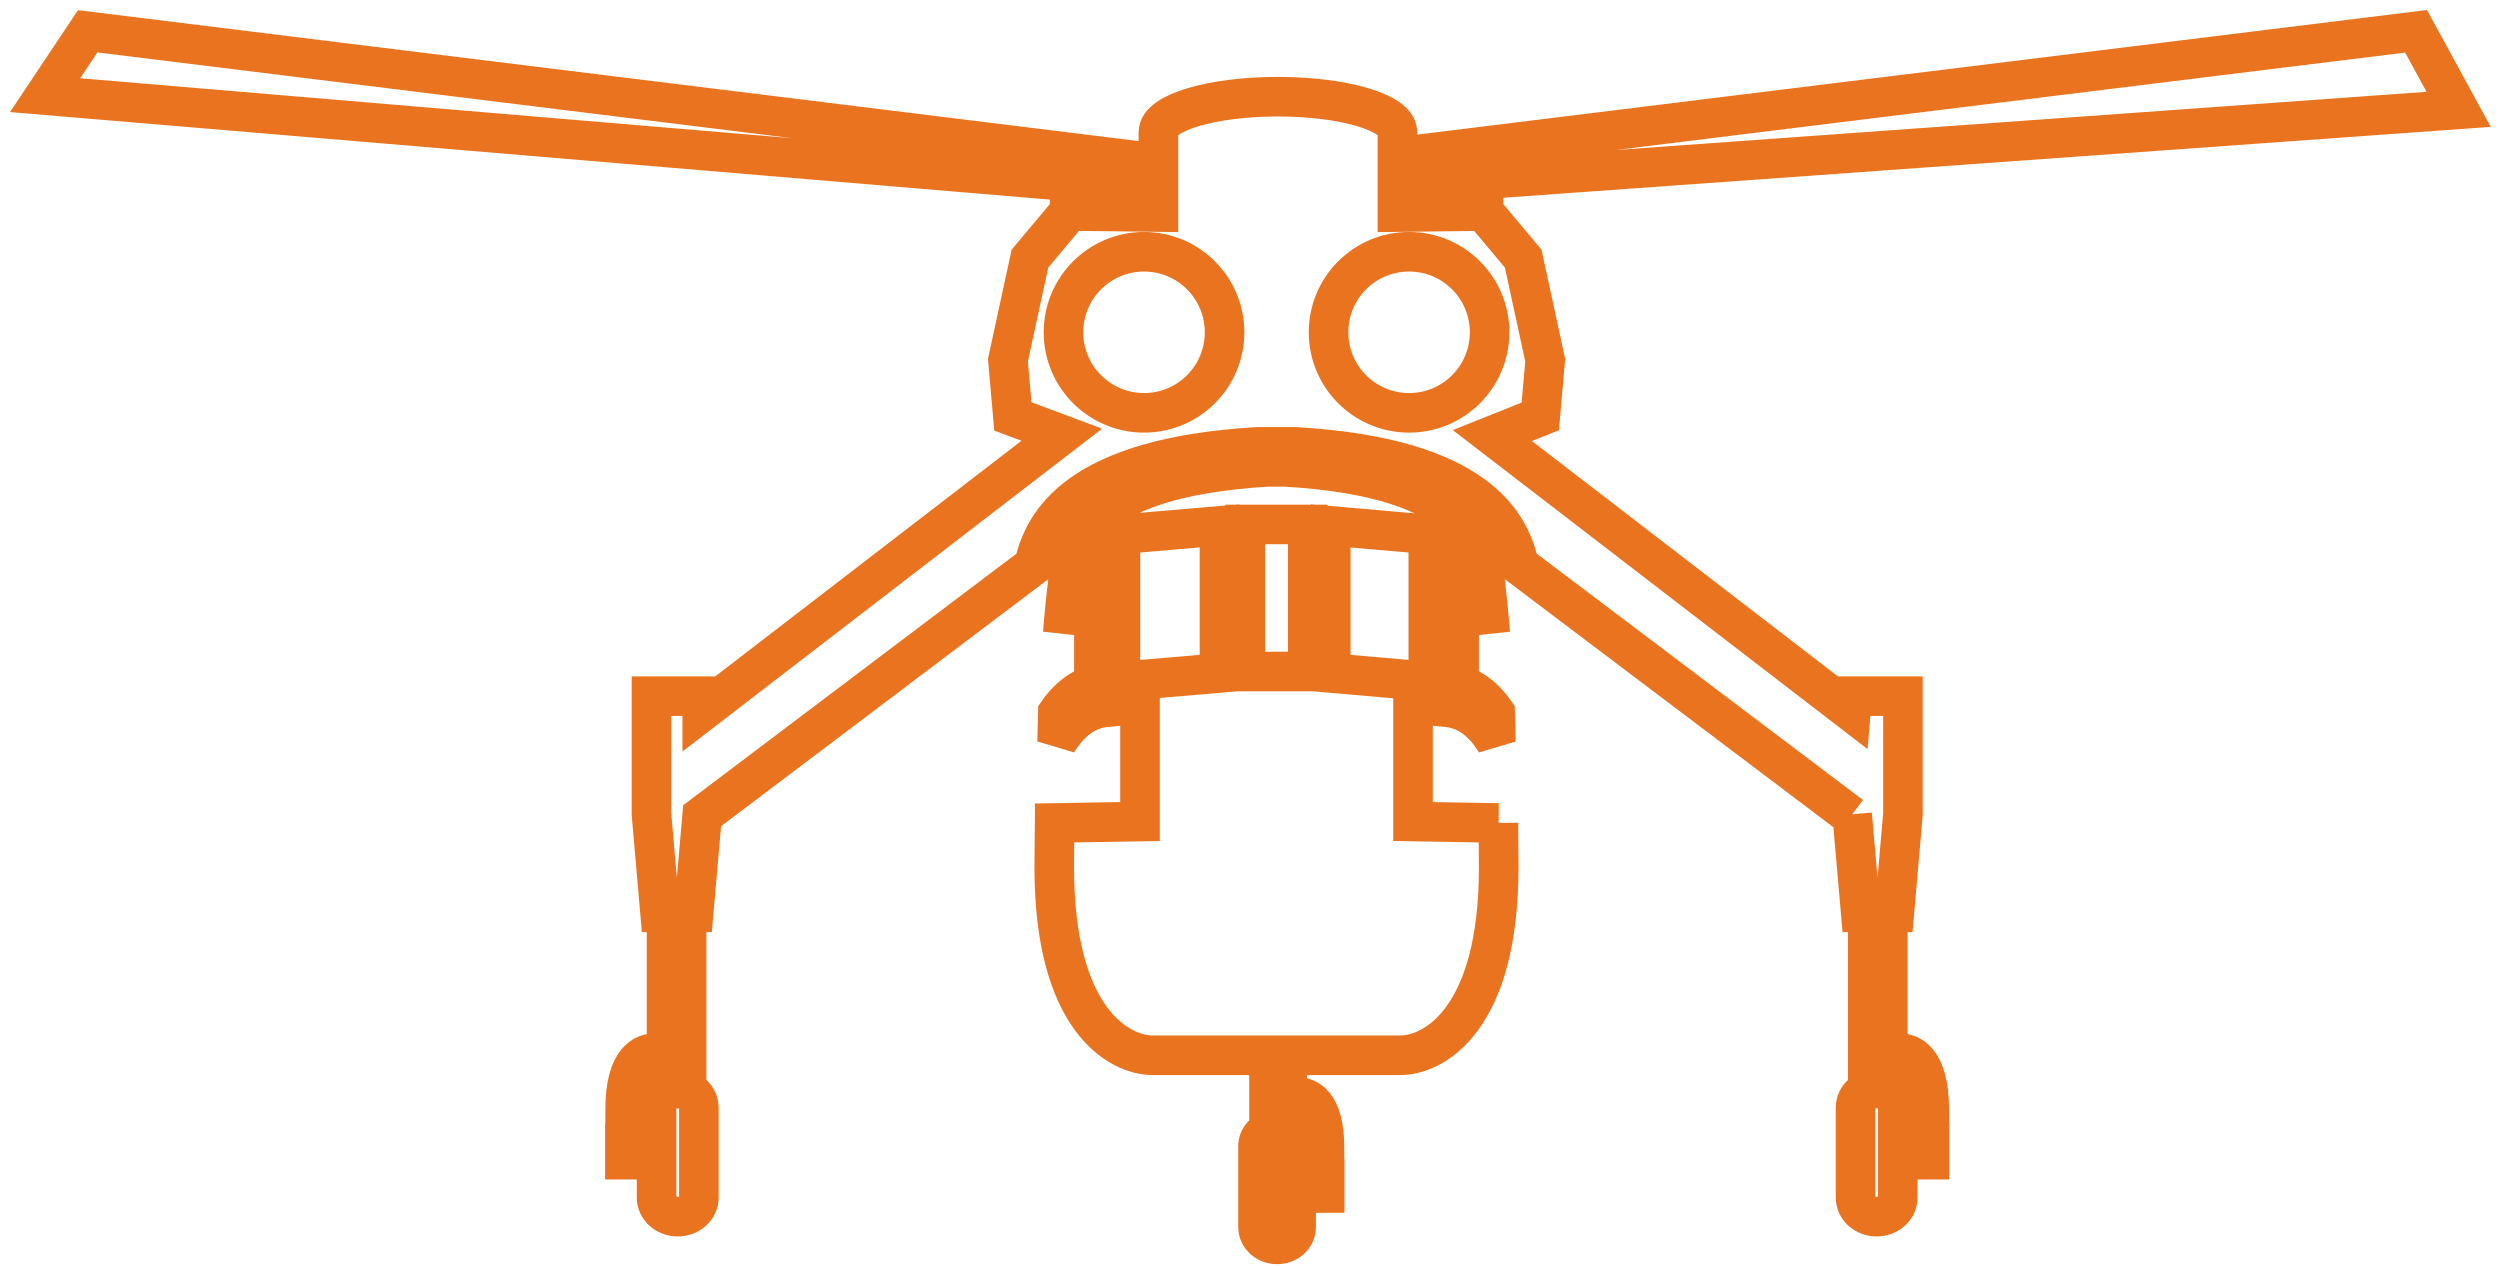
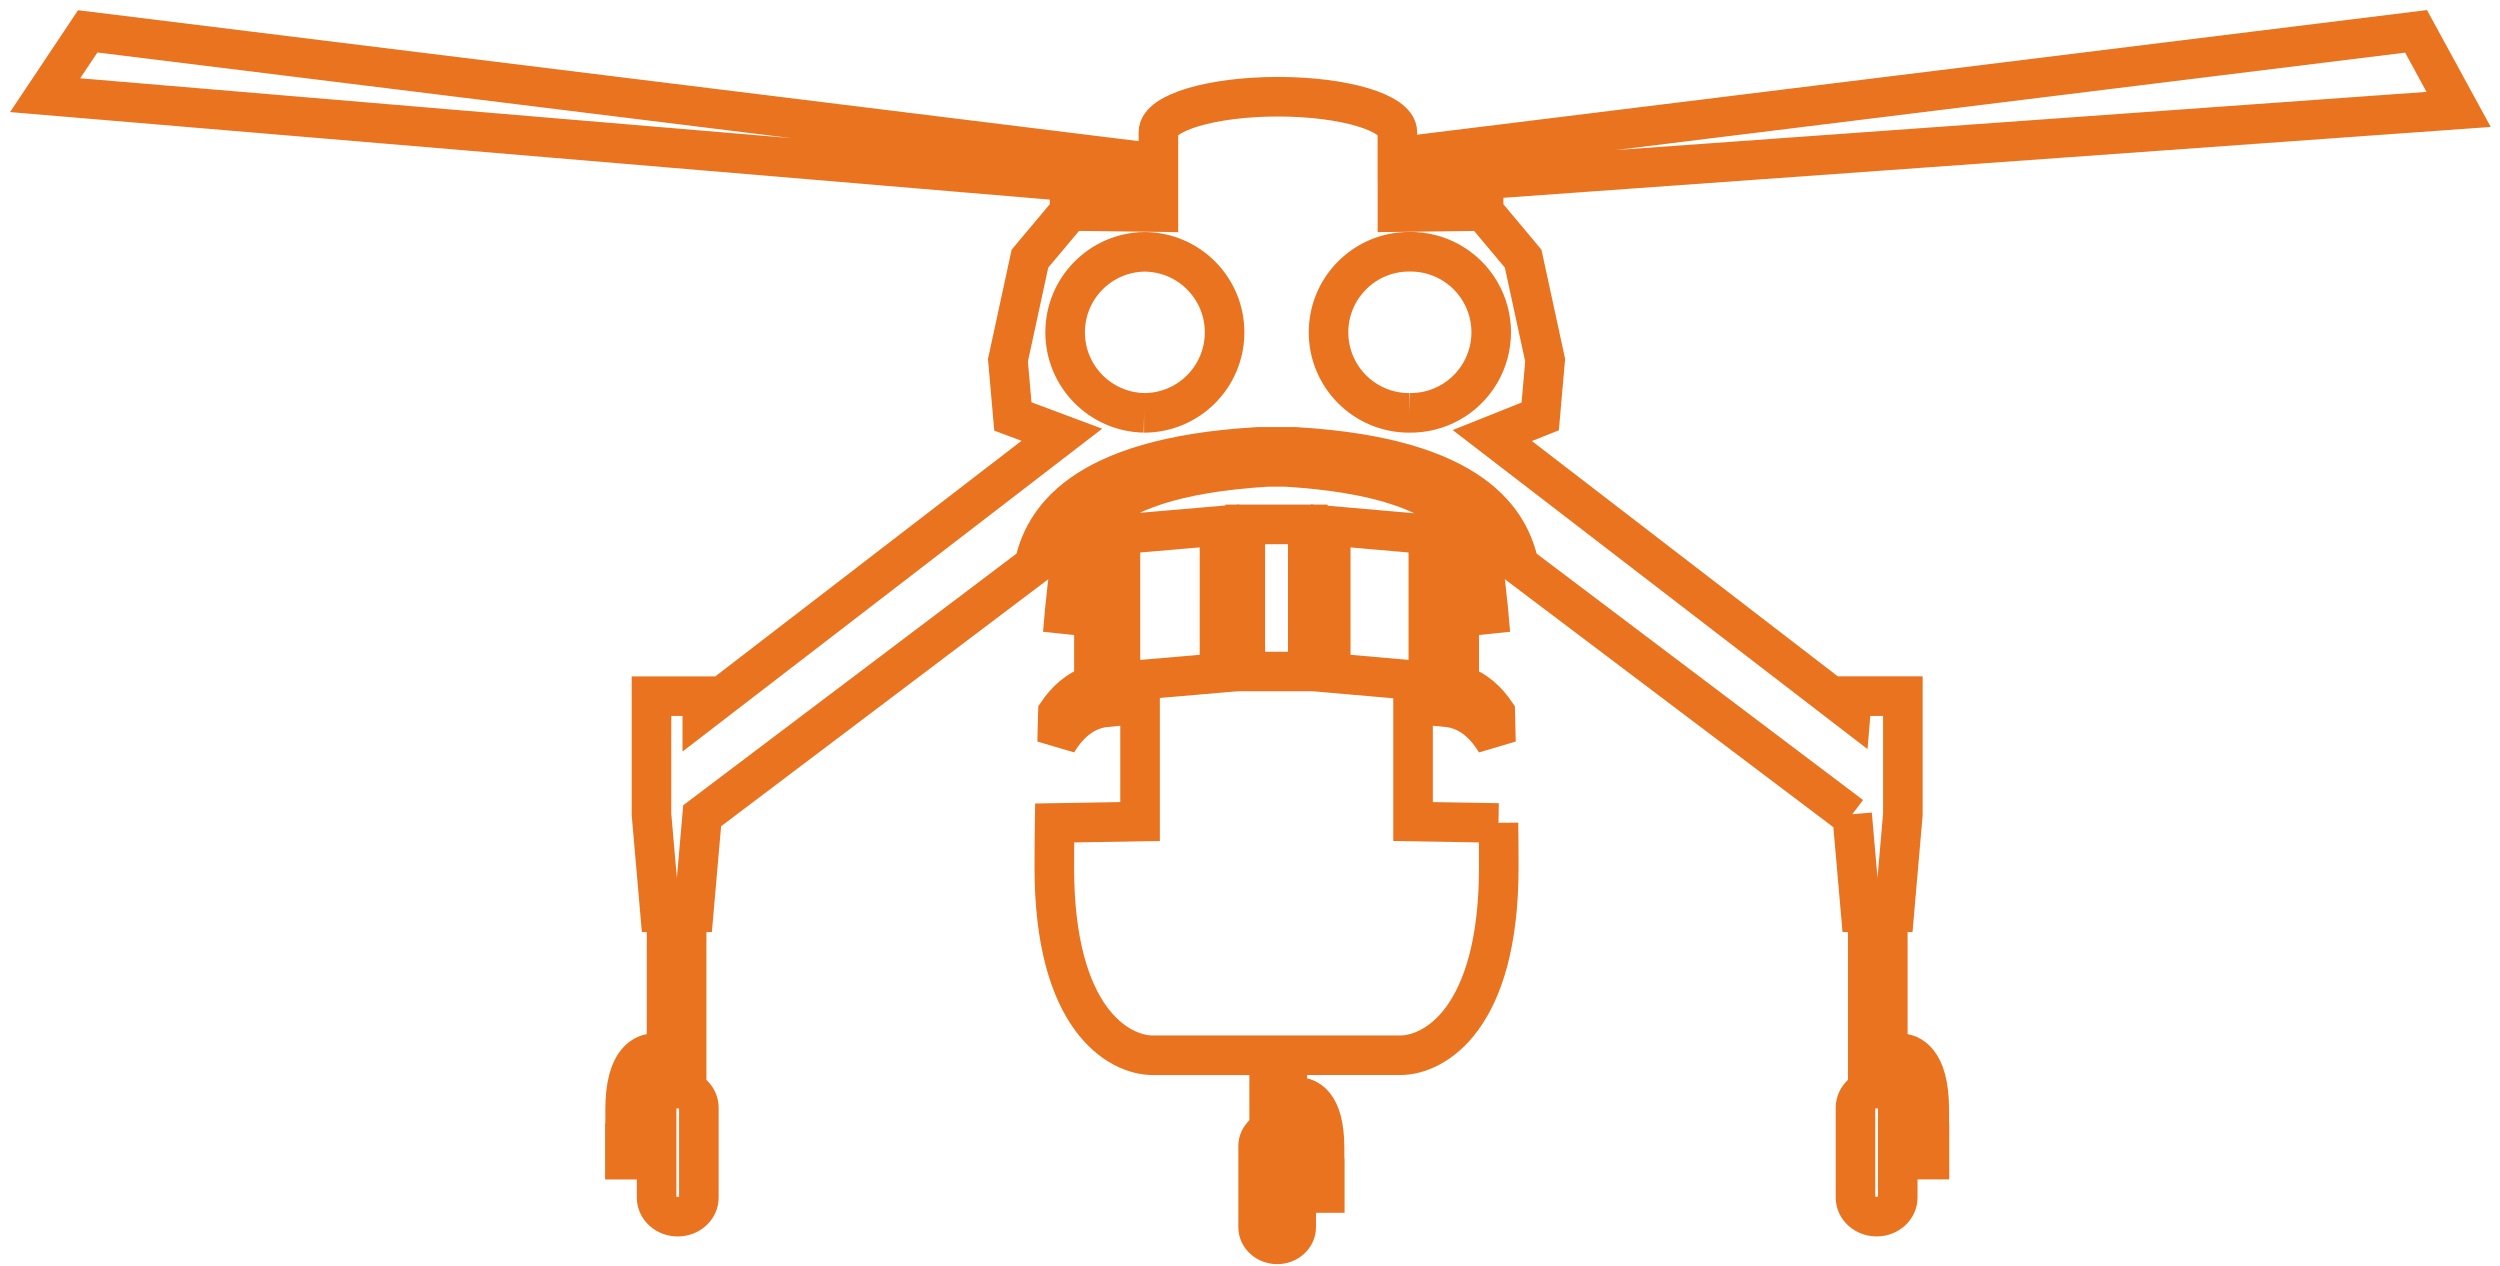
<svg xmlns="http://www.w3.org/2000/svg" height="41" viewBox="0 0 81 41" width="81">
-   <g fill="none" fill-rule="evenodd" stroke="#e9731f" stroke-width="1.282" transform="translate(1 1)">
-     <path d="m47.551 25.664-2.769-.046v-3.812l1.173.117c.757.1 1.243.675 1.513 1.127-.006-.158-.014-.808-.021-.958-.25-.363-.632-.758-1.171-.907v-4.709l.11.038c.441.119.741 1.815.899 3.005-.058-.717-.114-1.25-.156-1.594-.139-1.12-.291-3.431-6.493-3.799h-.174-.149-.231c-6.202.368-6.354 2.679-6.493 3.799-.042.344-.099.877-.156 1.594.156-1.19.458-2.886.899-3.005l.11-.038v4.709c-.539.149-.921.544-1.171.907-.006.15-.014.8-.021.958.271-.453.757-1.027 1.513-1.127l1.173-.117v3.812l-2.769.046c-.006.464-.009.948-.009 1.451 0 4.911 2.088 6.076 3.193 6.076h3.656.109v1.772h.948c.215 0 .435.38.435 1.23v.975h-.505v-1.034c0-.308-.276-.557-.616-.557-.341 0-.618.249-.618.557v2.627c0 .307.277.557.618.557.34 0 .616-.25.616-.557v-1.107h.926v-.486h-.006v-.975c0-1.485-.594-1.645-.849-1.645h-.36v-1.357h3.66c1.106 0 3.193-1.166 3.193-6.076 0-.503-.003-.986-.009-1.451zm-9.04-4.859-3.209.276v-4.767l3.209-.276zm2.861-.047h-.852-.206-.967v-4.766h.967.149.909zm.744.047v-4.767l3.161.276v4.767z" />
-     <path d="m58.976 25.432-10.758-8.121c-.291-1.365-1.399-3.485-7.223-3.831l-.022-.001h-.567v.005h-.091v-.005h-.568l-.022.001c-5.823.346-6.931 2.466-7.222 3.831l-10.754 8.118-.273 3.128h-.23v5.029h-1.05c-.24 0-.482.423-.482 1.367v1.084h.559v-1.15c0-.341.307-.616.684-.616.38 0 .686.274.686.616v2.916c0 .341-.307.617-.686.617-.377 0-.684-.276-.684-.617v-1.23h-1.027v-.536h.008v-1.084c0-1.649.659-1.829.943-1.829h.399v-4.567h-.212l-.276-3.174v-3.827h1.645v.491l11.65-8.962-1.586-.593-.16-1.821.713-3.291 1.284-1.531v-.013h.009l.019-.023.13.026 2.721.033v-.752l-36.072-3.037 1.38-2.069 34.692 4.282v-1.014c0-.634 1.733-1.149 3.872-1.149 2.138 0 3.871.516 3.871 1.149v.805l33.004-4.073 1.38 2.529-34.384 2.468v.861l2.634-.033.13-.026.019.023h.009v.013l1.284 1.531.713 3.291-.16 1.821-1.552.621 11.616 8.934.041-.491h1.645v3.827l-.276 3.174h-.213v4.567h.4c.283 0 .943.18.943 1.829v1.084h.008v.536h-1.029v1.23c0 .341-.307.617-.684.617-.378 0-.685-.276-.685-.617v-2.916c0-.341.307-.616.685-.616.377 0 .684.274.684.616v1.15h.56v-1.084c0-.944-.242-1.367-.482-1.367h-1.05v-5.029h-.23l-.277-3.174m-14.354-13.007c1.44 0 2.609-1.168 2.609-2.61 0-1.44-1.168-2.609-2.609-2.609-1.443 0-2.61 1.168-2.61 2.609 0 1.442 1.167 2.61 2.61 2.61m-8.588 0c1.442 0 2.609-1.168 2.609-2.61 0-1.44-1.167-2.609-2.609-2.609s-2.61 1.168-2.61 2.609c0 1.442 1.168 2.61 2.61 2.61" />
+   <g fill="none" fill-rule="evenodd" stroke="#e9731f" stroke-width="1.282">
+     <path d="M48.551 26.664l-2.768-.046v-3.812l1.173.117c.757.1 1.243.674 1.513 1.127-.006-.158-.014-.808-.02-.958-.25-.363-.632-.758-1.171-.907v-4.709l.11.038c.441.12.742 1.815.9 3.005a39.23 39.23 0 0 0-.157-1.594c-.139-1.12-.291-3.43-6.493-3.799h-.554c-6.203.369-6.354 2.68-6.494 3.8a39.23 39.23 0 0 0-.156 1.593c.156-1.19.458-2.885.899-3.005l.11-.038v4.71c-.539.148-.92.543-1.17.906-.007.15-.015.8-.021.958.27-.453.756-1.027 1.513-1.127l1.173-.117v3.812l-2.768.046c-.007.464-.01.948-.01 1.45 0 4.911 2.088 6.077 3.194 6.077h3.766v1.772h.947c.216 0 .435.38.435 1.23v.975h-.505v-1.034c0-.308-.276-.556-.616-.556-.341 0-.618.248-.618.556v2.627c0 .306.277.556.618.556.34 0 .616-.25.616-.556v-1.107h.926v-.486h-.007v-.975c0-1.485-.594-1.645-.849-1.645h-.36V34.19h3.66c1.106 0 3.193-1.166 3.193-6.077 0-.502-.002-.986-.009-1.45zm-9.04-4.86l-3.209.276v-4.767l3.21-.276zm2.861-.047h-2.025v-4.766h2.025zm.744.047v-4.767l3.162.276v4.767z" />
+     <path d="M59.976 26.432l-10.758-8.12c-.291-1.365-1.4-3.485-7.223-3.831l-.022-.002h-.567v.005h-.09v-.005h-.569l-.022.002c-5.822.346-6.93 2.466-7.221 3.83L22.75 26.43l-.273 3.128h-.23v5.028h-1.05c-.24 0-.483.424-.483 1.367v1.084h.56v-1.15c0-.341.306-.616.683-.616.38 0 .686.275.686.616v2.916c0 .341-.306.617-.686.617-.377 0-.683-.276-.683-.617v-1.23h-1.028v-.536h.008v-1.084c0-1.649.66-1.828.943-1.828h.399v-4.567h-.212l-.276-3.175v-3.827h1.646v.492l11.65-8.962-1.587-.593-.16-1.821.713-3.291 1.284-1.531v-.013h.009l.02-.023.129.025 2.721.034V6.12L1.462 3.084l1.38-2.068 34.691 4.282V4.283c0-.633 1.733-1.149 3.872-1.149 2.138 0 3.87.516 3.87 1.15v.805L78.28 1.016l1.38 2.529-34.383 2.467v.86l2.634-.033.13-.025.019.023h.009v.013l1.281 1.53.713 3.29-.16 1.822-1.552.62 11.616 8.935.041-.492h1.645v3.827l-.275 3.175h-.213v4.567h.4c.283 0 .943.18.943 1.828v1.084h.007v.536h-1.028v1.23c0 .341-.307.617-.684.617-.378 0-.685-.276-.685-.617v-2.916c0-.341.307-.616.685-.616.377 0 .684.275.684.616v1.15h.56v-1.084c0-.943-.242-1.367-.482-1.367h-1.05v-5.028h-.23l-.277-3.175M45.655 13.376a2.61 2.61 0 1 0-.001-5.219 2.61 2.61 0 0 0 .001 5.22m-8.587 0a2.609 2.609 0 1 0 0-5.218 2.609 2.609 0 0 0 0 5.217" />
  </g>
</svg>
